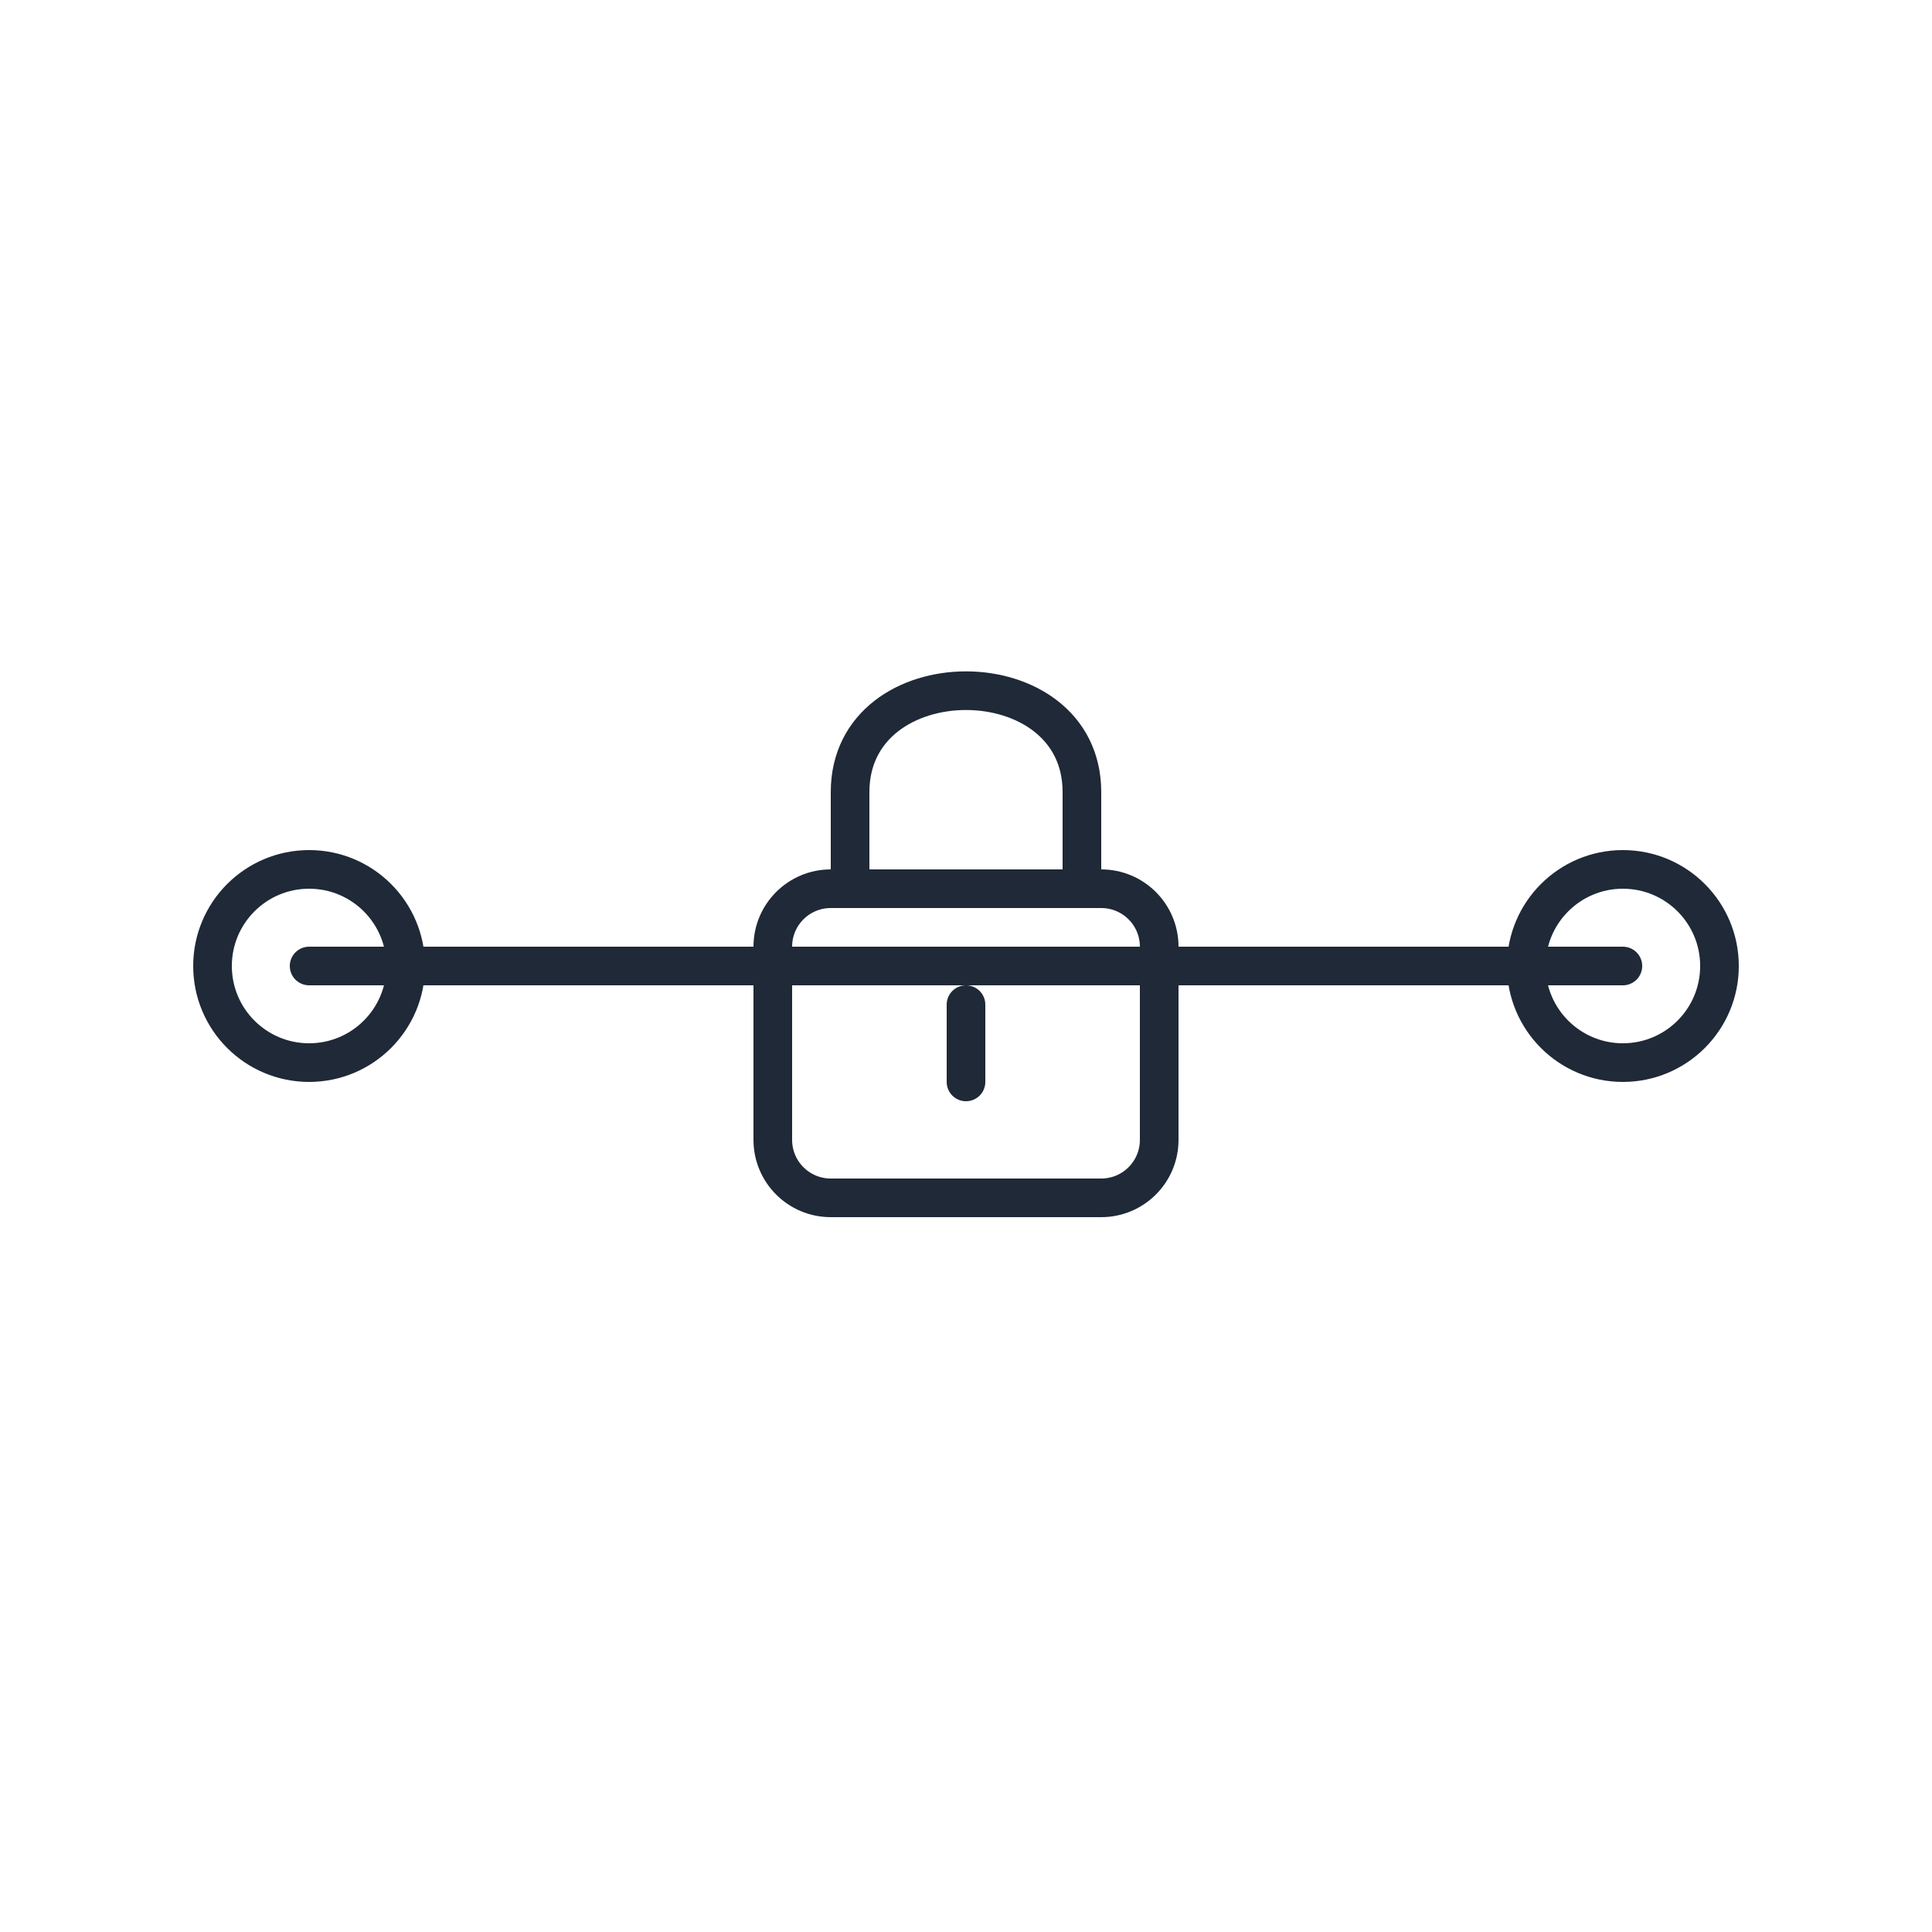
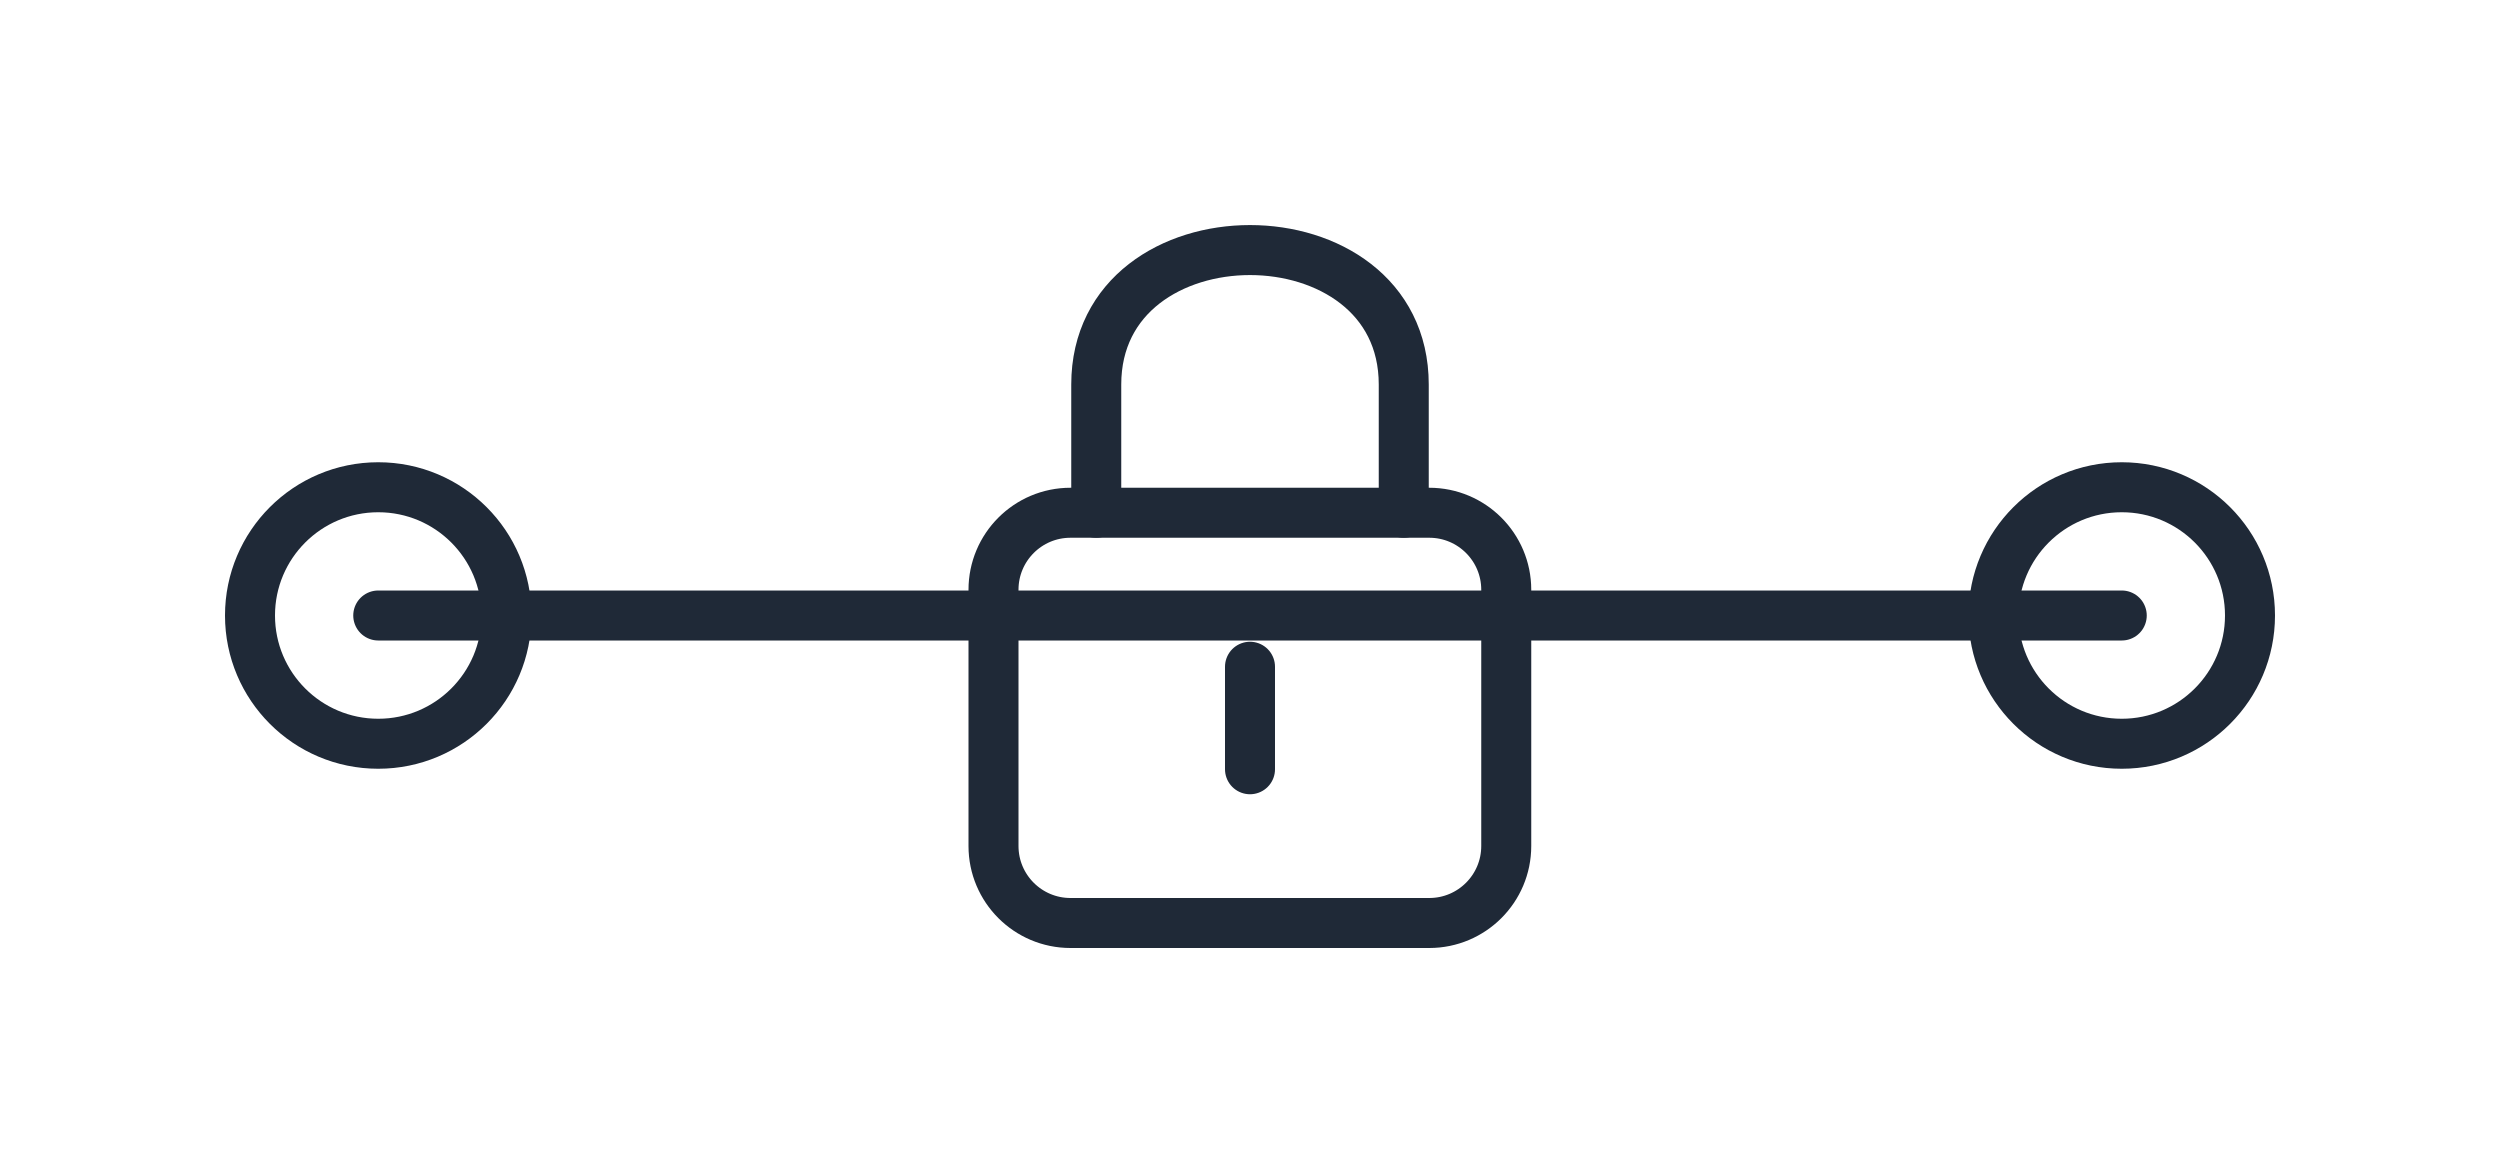
- <svg xmlns="http://www.w3.org/2000/svg" viewBox="0 0 100 100" width="100" height="100" fill="none" stroke="#1F2937" stroke-width="2" stroke-linecap="round" stroke-linejoin="round">
-   <line x1="16" y1="50" x2="84" y2="50" />
-   <circle cx="16" cy="50" r="5" />
-   <circle cx="84" cy="50" r="5" />
-   <rect x="40" y="46" width="20" height="16" rx="3" ry="3" />
-   <path d="M 44 46 L 44 41 C 44 34 56 34 56 41 L 56 46" />
-   <line x1="50" y1="52" x2="50" y2="56" />
+ <svg xmlns="http://www.w3.org/2000/svg" viewBox="0 0 100 47" width="100" height="47" fill="none" stroke="#1F2937" stroke-width="2" stroke-linecap="round" stroke-linejoin="round">
+   <line x1="15.13" y1="24.62" x2="84.87" y2="24.62" />
+   <circle cx="15.13" cy="24.62" r="5.13" />
+   <circle cx="84.87" cy="24.62" r="5.13" />
+   <rect x="39.74" y="20.51" width="20.51" height="16.41" rx="3.08" ry="3.08" />
+   <path d="M 43.85 20.51 L 43.85 15.38 C 43.85 8.21 56.15 8.21 56.15 15.38 L 56.15 20.51" />
+   <line x1="50" y1="26.67" x2="50" y2="30.77" />
</svg>
